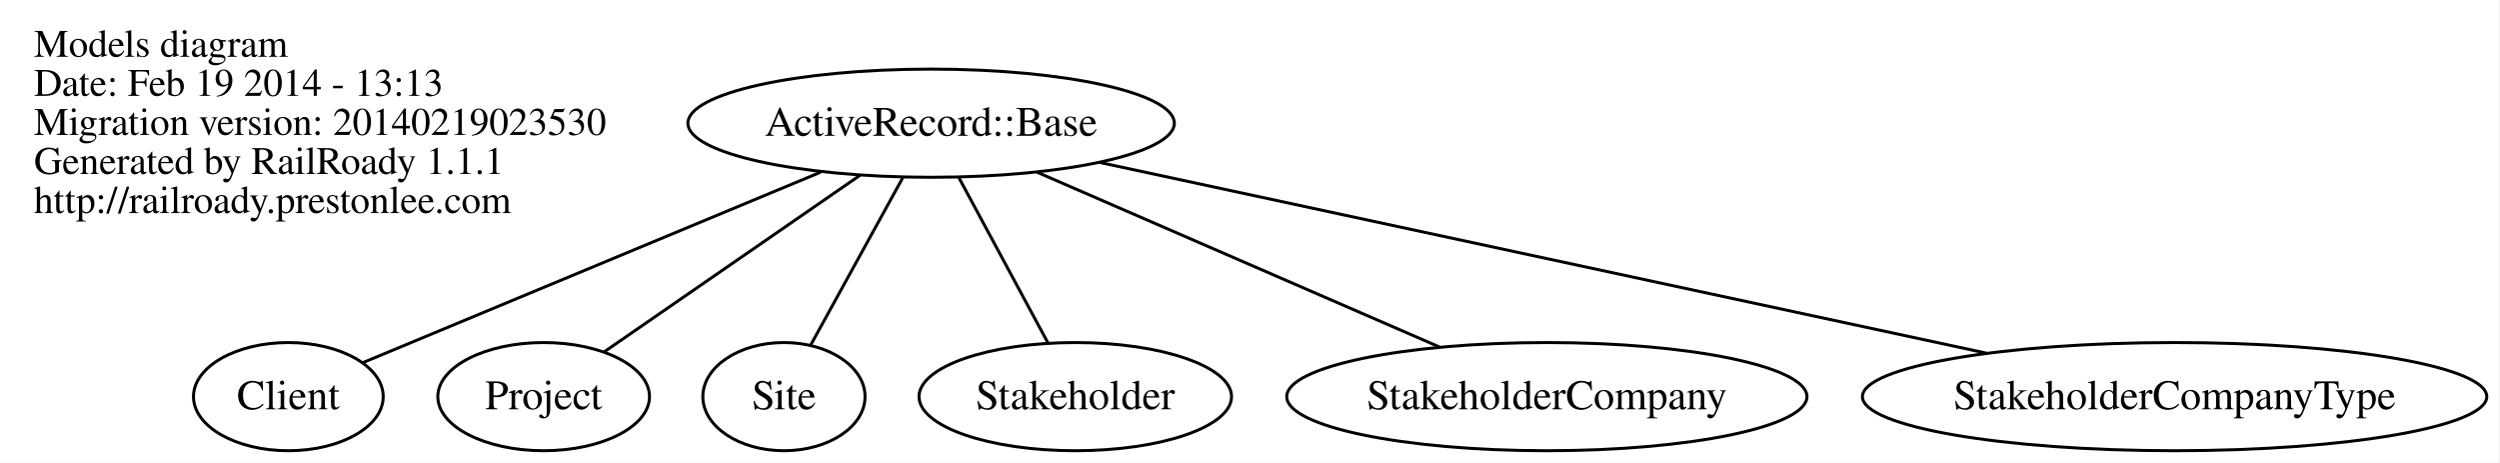
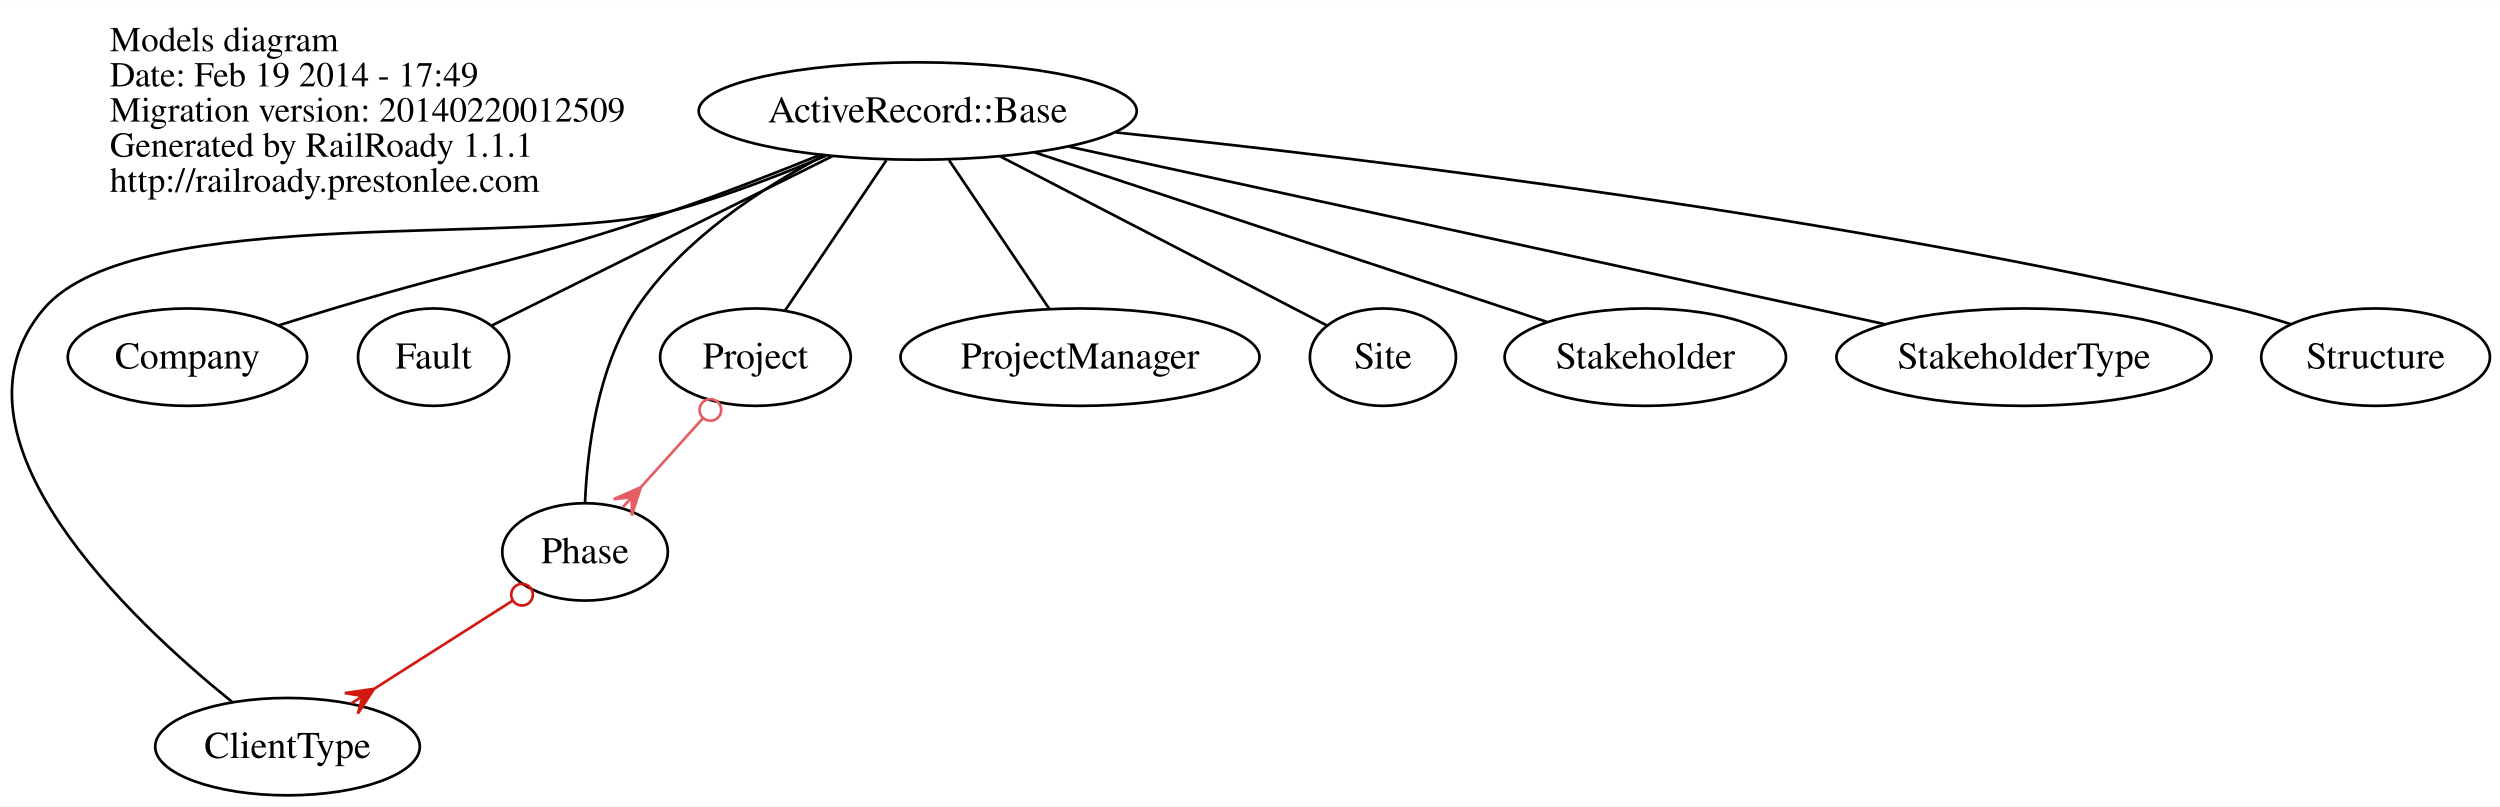
- <svg xmlns="http://www.w3.org/2000/svg" width="832pt" height="154pt" viewBox="0.00 0.00 832.00 154.00">
-   <g id="graph0" class="graph" transform="scale(1 1) rotate(0) translate(4 150)">
-     <polygon fill="white" stroke="none" points="-4,4 -4,-150 828,-150 828,4 -4,4" />
+ <svg xmlns="http://www.w3.org/2000/svg" width="924pt" height="298pt" viewBox="0.00 0.00 924.30 298.00">
+   <g id="graph0" class="graph" transform="scale(1 1) rotate(0) translate(4 294)">
+     <polygon fill="white" stroke="none" points="-4,4 -4,-294 920.3,-294 920.3,4 -4,4" />
    <g id="node1" class="node">
-       <text text-anchor="start" x="7.312" y="-131.1" font-family="Times,serif" font-size="13.00">Models diagram</text>
-       <text text-anchor="start" x="7.312" y="-118.1" font-family="Times,serif" font-size="13.00">Date: Feb 19 2014 - 13:13</text>
-       <text text-anchor="start" x="7.312" y="-105.1" font-family="Times,serif" font-size="13.00">Migration version: 20140219023530</text>
-       <text text-anchor="start" x="7.312" y="-92.1" font-family="Times,serif" font-size="13.00">Generated by RailRoady 1.1.1</text>
-       <text text-anchor="start" x="7.312" y="-79.1" font-family="Times,serif" font-size="13.00">http://railroady.prestonlee.com</text>
+       <text text-anchor="start" x="36.612" y="-275.1" font-family="Times,serif" font-size="13.00">Models diagram</text>
+       <text text-anchor="start" x="36.612" y="-262.1" font-family="Times,serif" font-size="13.00">Date: Feb 19 2014 - 17:49</text>
+       <text text-anchor="start" x="36.612" y="-249.1" font-family="Times,serif" font-size="13.00">Migration version: 20140220012509</text>
+       <text text-anchor="start" x="36.612" y="-236.1" font-family="Times,serif" font-size="13.00">Generated by RailRoady 1.1.1</text>
+       <text text-anchor="start" x="36.612" y="-223.1" font-family="Times,serif" font-size="13.00">http://railroady.prestonlee.com</text>
    </g>
    <g id="node2" class="node">
-       <ellipse fill="none" stroke="black" cx="92" cy="-18" rx="31.584" ry="18" />
-       <text text-anchor="middle" x="92" y="-13.8" font-family="Times,serif" font-size="14.00">Client</text>
+       <ellipse fill="none" stroke="black" cx="102.3" cy="-18" rx="48.916" ry="18" />
+       <text text-anchor="middle" x="102.3" y="-13.8" font-family="Times,serif" font-size="14.00">ClientType</text>
    </g>
    <g id="node3" class="node">
-       <ellipse fill="none" stroke="black" cx="177" cy="-18" rx="35.234" ry="18" />
-       <text text-anchor="middle" x="177" y="-13.8" font-family="Times,serif" font-size="14.00">Project</text>
+       <ellipse fill="none" stroke="black" cx="65.3" cy="-162" rx="44.244" ry="18" />
+       <text text-anchor="middle" x="65.3" y="-157.8" font-family="Times,serif" font-size="14.00">Company</text>
    </g>
    <g id="node4" class="node">
-       <ellipse fill="none" stroke="black" cx="257" cy="-18" rx="27" ry="18" />
-       <text text-anchor="middle" x="257" y="-13.8" font-family="Times,serif" font-size="14.00">Site</text>
+       <ellipse fill="none" stroke="black" cx="156.3" cy="-162" rx="27.932" ry="18" />
+       <text text-anchor="middle" x="156.3" y="-157.8" font-family="Times,serif" font-size="14.00">Fault</text>
    </g>
    <g id="node5" class="node">
-       <ellipse fill="none" stroke="black" cx="354" cy="-18" rx="52.021" ry="18" />
-       <text text-anchor="middle" x="354" y="-13.8" font-family="Times,serif" font-size="14.00">Stakeholder</text>
+       <ellipse fill="none" stroke="black" cx="212.3" cy="-90" rx="30.607" ry="18" />
+       <text text-anchor="middle" x="212.3" y="-85.8" font-family="Times,serif" font-size="14.00">Phase</text>
+     </g>
+     <g id="edge4" class="edge">
+       <path fill="none" stroke="#d21910" d="M185.452,-71.915C170.083,-62.135 150.698,-49.799 134.512,-39.498" />
+       <ellipse fill="none" stroke="#d21910" cx="189.005" cy="-74.176" rx="4" ry="4" />
+       <polygon fill="#d21910" stroke="#d21910" points="134.331,-39.383 128.311,-30.218 130.113,-36.699 125.895,-34.015 125.895,-34.015 125.895,-34.015 130.113,-36.699 123.479,-37.811 134.331,-39.383 134.331,-39.383" />
    </g>
    <g id="node6" class="node">
-       <ellipse fill="none" stroke="black" cx="511" cy="-18" rx="86.603" ry="18" />
-       <text text-anchor="middle" x="511" y="-13.8" font-family="Times,serif" font-size="14.00">StakeholderCompany</text>
+       <ellipse fill="none" stroke="black" cx="275.3" cy="-162" rx="35.234" ry="18" />
+       <text text-anchor="middle" x="275.3" y="-157.8" font-family="Times,serif" font-size="14.00">Project</text>
+     </g>
+     <g id="edge6" class="edge">
+       <path fill="none" stroke="#e45e64" d="M255.909,-139.454C248.641,-131.379 240.359,-122.177 232.979,-113.977" />
+       <ellipse fill="none" stroke="#e45e64" cx="258.642" cy="-142.492" rx="4" ry="4" />
+       <polygon fill="#e45e64" stroke="#e45e64" points="232.932,-113.925 229.588,-103.481 229.588,-110.208 226.243,-106.492 226.243,-106.492 226.243,-106.492 229.588,-110.208 222.898,-109.502 232.932,-113.925 232.932,-113.925" />
    </g>
    <g id="node7" class="node">
-       <ellipse fill="none" stroke="black" cx="720" cy="-18" rx="103.934" ry="18" />
-       <text text-anchor="middle" x="720" y="-13.8" font-family="Times,serif" font-size="14.00">StakeholderCompanyType</text>
+       <ellipse fill="none" stroke="black" cx="395.3" cy="-162" rx="66.375" ry="18" />
+       <text text-anchor="middle" x="395.3" y="-157.8" font-family="Times,serif" font-size="14.00">ProjectManager</text>
    </g>
    <g id="node8" class="node">
-       <ellipse fill="none" stroke="black" cx="306" cy="-109" rx="80.982" ry="18" />
-       <text text-anchor="middle" x="306" y="-104.8" font-family="Times,serif" font-size="14.00">ActiveRecord::Base</text>
+       <ellipse fill="none" stroke="black" cx="507.3" cy="-162" rx="27" ry="18" />
+       <text text-anchor="middle" x="507.3" y="-157.8" font-family="Times,serif" font-size="14.00">Site</text>
+     </g>
+     <g id="node9" class="node">
+       <ellipse fill="none" stroke="black" cx="604.3" cy="-162" rx="52.021" ry="18" />
+       <text text-anchor="middle" x="604.3" y="-157.8" font-family="Times,serif" font-size="14.00">Stakeholder</text>
+     </g>
+     <g id="node10" class="node">
+       <ellipse fill="none" stroke="black" cx="744.3" cy="-162" rx="69.35" ry="18" />
+       <text text-anchor="middle" x="744.3" y="-157.8" font-family="Times,serif" font-size="14.00">StakeholderType</text>
+     </g>
+     <g id="node11" class="node">
+       <ellipse fill="none" stroke="black" cx="874.3" cy="-162" rx="42.284" ry="18" />
+       <text text-anchor="middle" x="874.3" y="-157.8" font-family="Times,serif" font-size="14.00">Structure</text>
+     </g>
+     <g id="node12" class="node">
+       <ellipse fill="none" stroke="black" cx="335.3" cy="-253" rx="80.982" ry="18" />
+       <text text-anchor="middle" x="335.3" y="-248.8" font-family="Times,serif" font-size="14.00">ActiveRecord::Base</text>
    </g>
    <g id="edge1" class="edge">
-       <path fill="none" stroke="black" d="M269.212,-92.7C225.593,-74.56 154.104,-44.828 116.649,-29.251" />
+       <path fill="none" stroke="black" d="M301.345,-236.478C284.492,-229.317 263.647,-221.257 244.3,-216 193.953,-202.319 46.246,-219.619 12.3,-180 -28.12,-132.825 44.407,-64.69 81.908,-34.455" />
    </g>
    <g id="edge2" class="edge">
-       <path fill="none" stroke="black" d="M282.339,-91.676C257.9,-74.815 220.171,-48.785 197.121,-32.882" />
+       <path fill="none" stroke="black" d="M299.286,-236.828C282.683,-230.072 262.633,-222.25 244.3,-216 189.579,-197.345 174.655,-196.682 119.3,-180 112.713,-178.015 105.69,-175.844 98.963,-173.738" />
    </g>
    <g id="edge3" class="edge">
-       <path fill="none" stroke="black" d="M296.552,-90.84C287.709,-74.777 274.593,-50.954 265.923,-35.208" />
-     </g>
-     <g id="edge4" class="edge">
-       <path fill="none" stroke="black" d="M315.255,-90.84C323.809,-74.979 336.444,-51.553 344.936,-35.806" />
+       <path fill="none" stroke="black" d="M303.71,-236.293C267.478,-218.279 209.056,-189.231 177.748,-173.664" />
    </g>
    <g id="edge5" class="edge">
-       <path fill="none" stroke="black" d="M341.241,-92.7C378.675,-76.448 437.538,-50.893 475.188,-34.547" />
+       <path fill="none" stroke="black" d="M300.843,-236.677C277.643,-224.582 248.288,-205.493 231.3,-180 216.756,-158.174 213.085,-127.232 212.301,-108.173" />
    </g>
-     <g id="edge6" class="edge">
-       <path fill="none" stroke="black" d="M362.265,-95.904C439.313,-79.341 577.213,-49.696 657.429,-32.451" />
+     <g id="edge7" class="edge">
+       <path fill="none" stroke="black" d="M323.731,-234.84C312.902,-218.777 296.842,-194.954 286.227,-179.208" />
+     </g>
+     <g id="edge8" class="edge">
+       <path fill="none" stroke="black" d="M346.869,-234.84C357.561,-218.979 373.355,-195.553 383.97,-179.806" />
+     </g>
+     <g id="edge9" class="edge">
+       <path fill="none" stroke="black" d="M365.654,-236.293C400.373,-218.329 456.296,-189.392 486.44,-173.794" />
+     </g>
+     <g id="edge10" class="edge">
+       <path fill="none" stroke="black" d="M378.52,-237.701C431.094,-220.306 518.901,-191.255 568.087,-174.981" />
+     </g>
+     <g id="edge11" class="edge">
+       <path fill="none" stroke="black" d="M391.312,-239.812C470.948,-222.483 615.763,-190.97 692.83,-174.2" />
+     </g>
+     <g id="edge12" class="edge">
+       <path fill="none" stroke="black" d="M408.635,-245.068C504.587,-235.109 677.549,-214.103 822.3,-180 829.049,-178.41 836.177,-176.344 842.919,-174.204" />
    </g>
  </g>
</svg>
